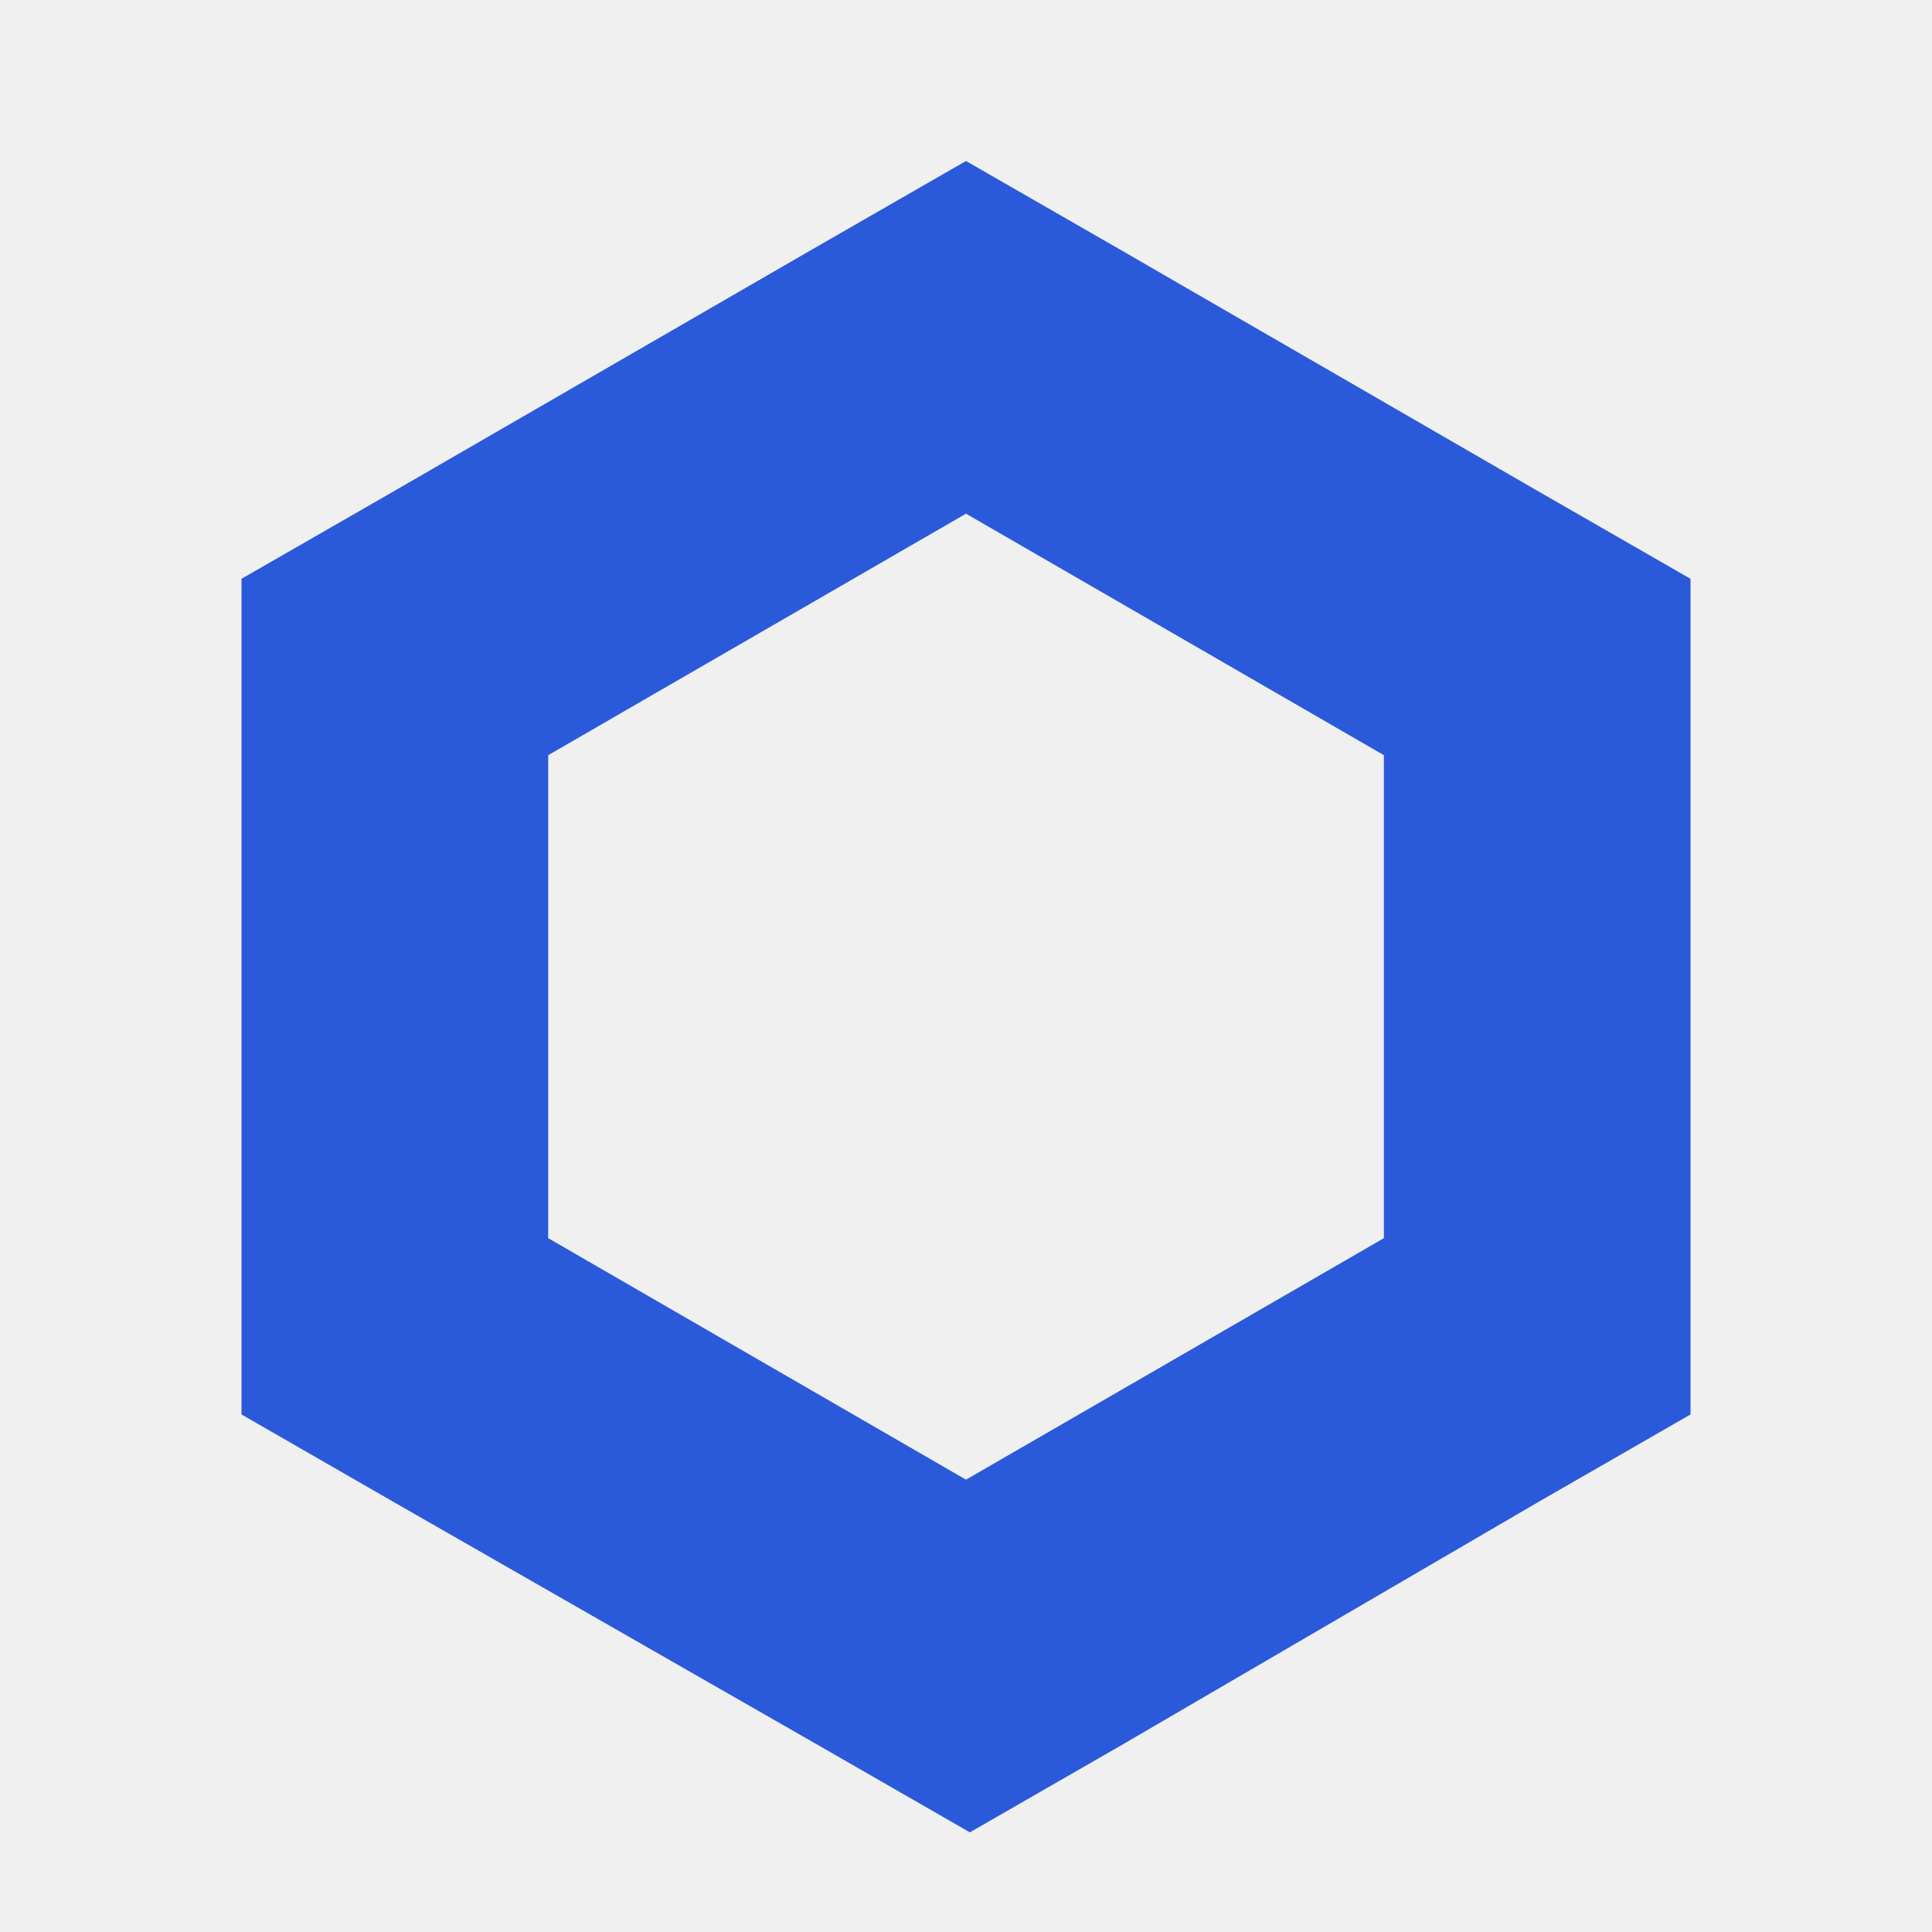
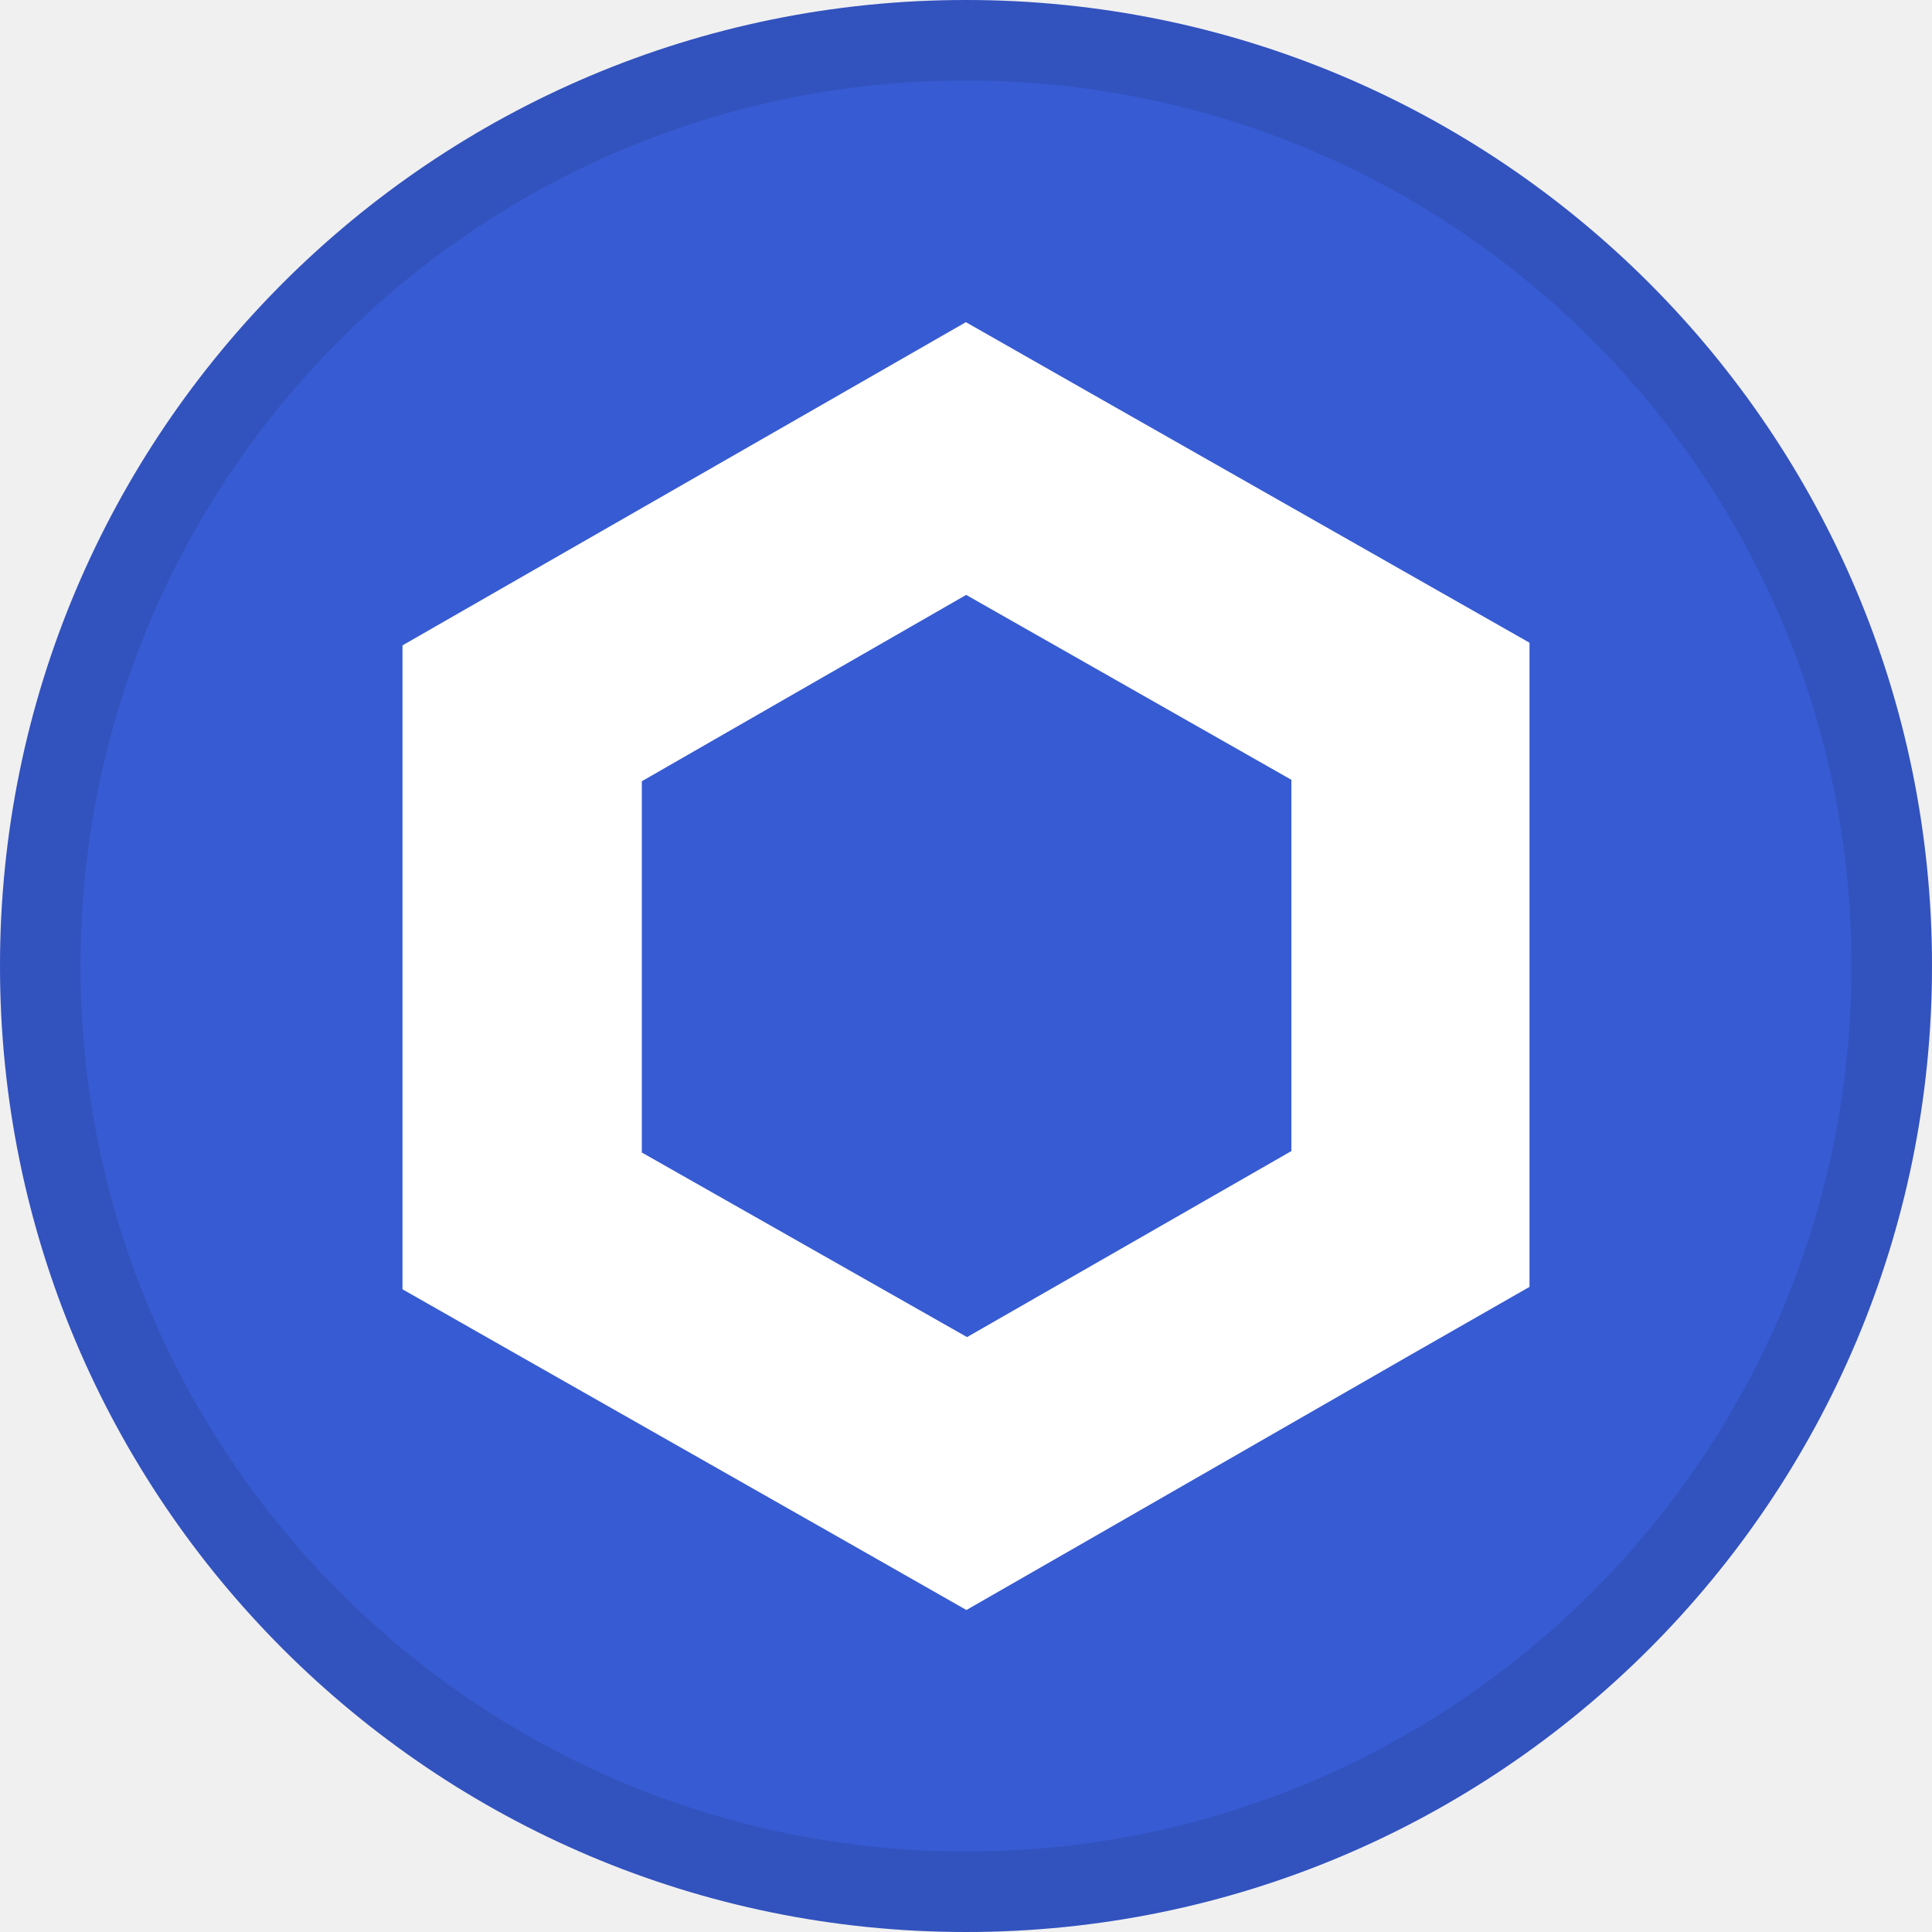
<svg xmlns="http://www.w3.org/2000/svg" width="24" height="24" viewBox="0 0 24 24" fill="none">
-   <path d="M12 2L10.095 3.095L4.905 6.095L3 7.19V17.571L4.905 18.667L10.143 21.667L12.048 22.762L13.952 21.667L19.095 18.667L21 17.571V7.19L19.095 6.095L13.905 3.095L12 2V2ZM6.81 15.381V9.381L12 6.381L17.191 9.381V15.381L12 18.381L6.81 15.381Z" fill="#2A5ADA" />
+   <path d="M12 24C18.627 24 24 18.627 24 12C24 5.373 18.627 0 12 0C5.373 0 0 5.373 0 12C0 18.627 5.373 24 12 24Z" fill="#375BD2" />
+   <path d="M12.002 7.39L16.042 9.687V14.299L12.013 16.61L7.973 14.317V9.705L12.002 7.39ZM12.002 4L10.519 4.851L6.483 7.166L5 8.017V9.712V14.321V16.016L6.483 16.86L10.523 19.156L12.005 20L13.488 19.149L17.517 16.834L19 15.986V14.291V9.679V7.984L17.517 7.141L13.477 4.844L11.995 4H12.002Z" fill="white" />
+   <path d="M23.5 12C23.5 18.351 18.351 23.5 12 23.5C5.649 23.5 0.5 18.351 0.5 12C0.5 5.649 5.649 0.5 12 0.5C18.351 0.5 23.5 5.649 23.5 12Z" stroke="black" stroke-opacity="0.097" />
</svg>
